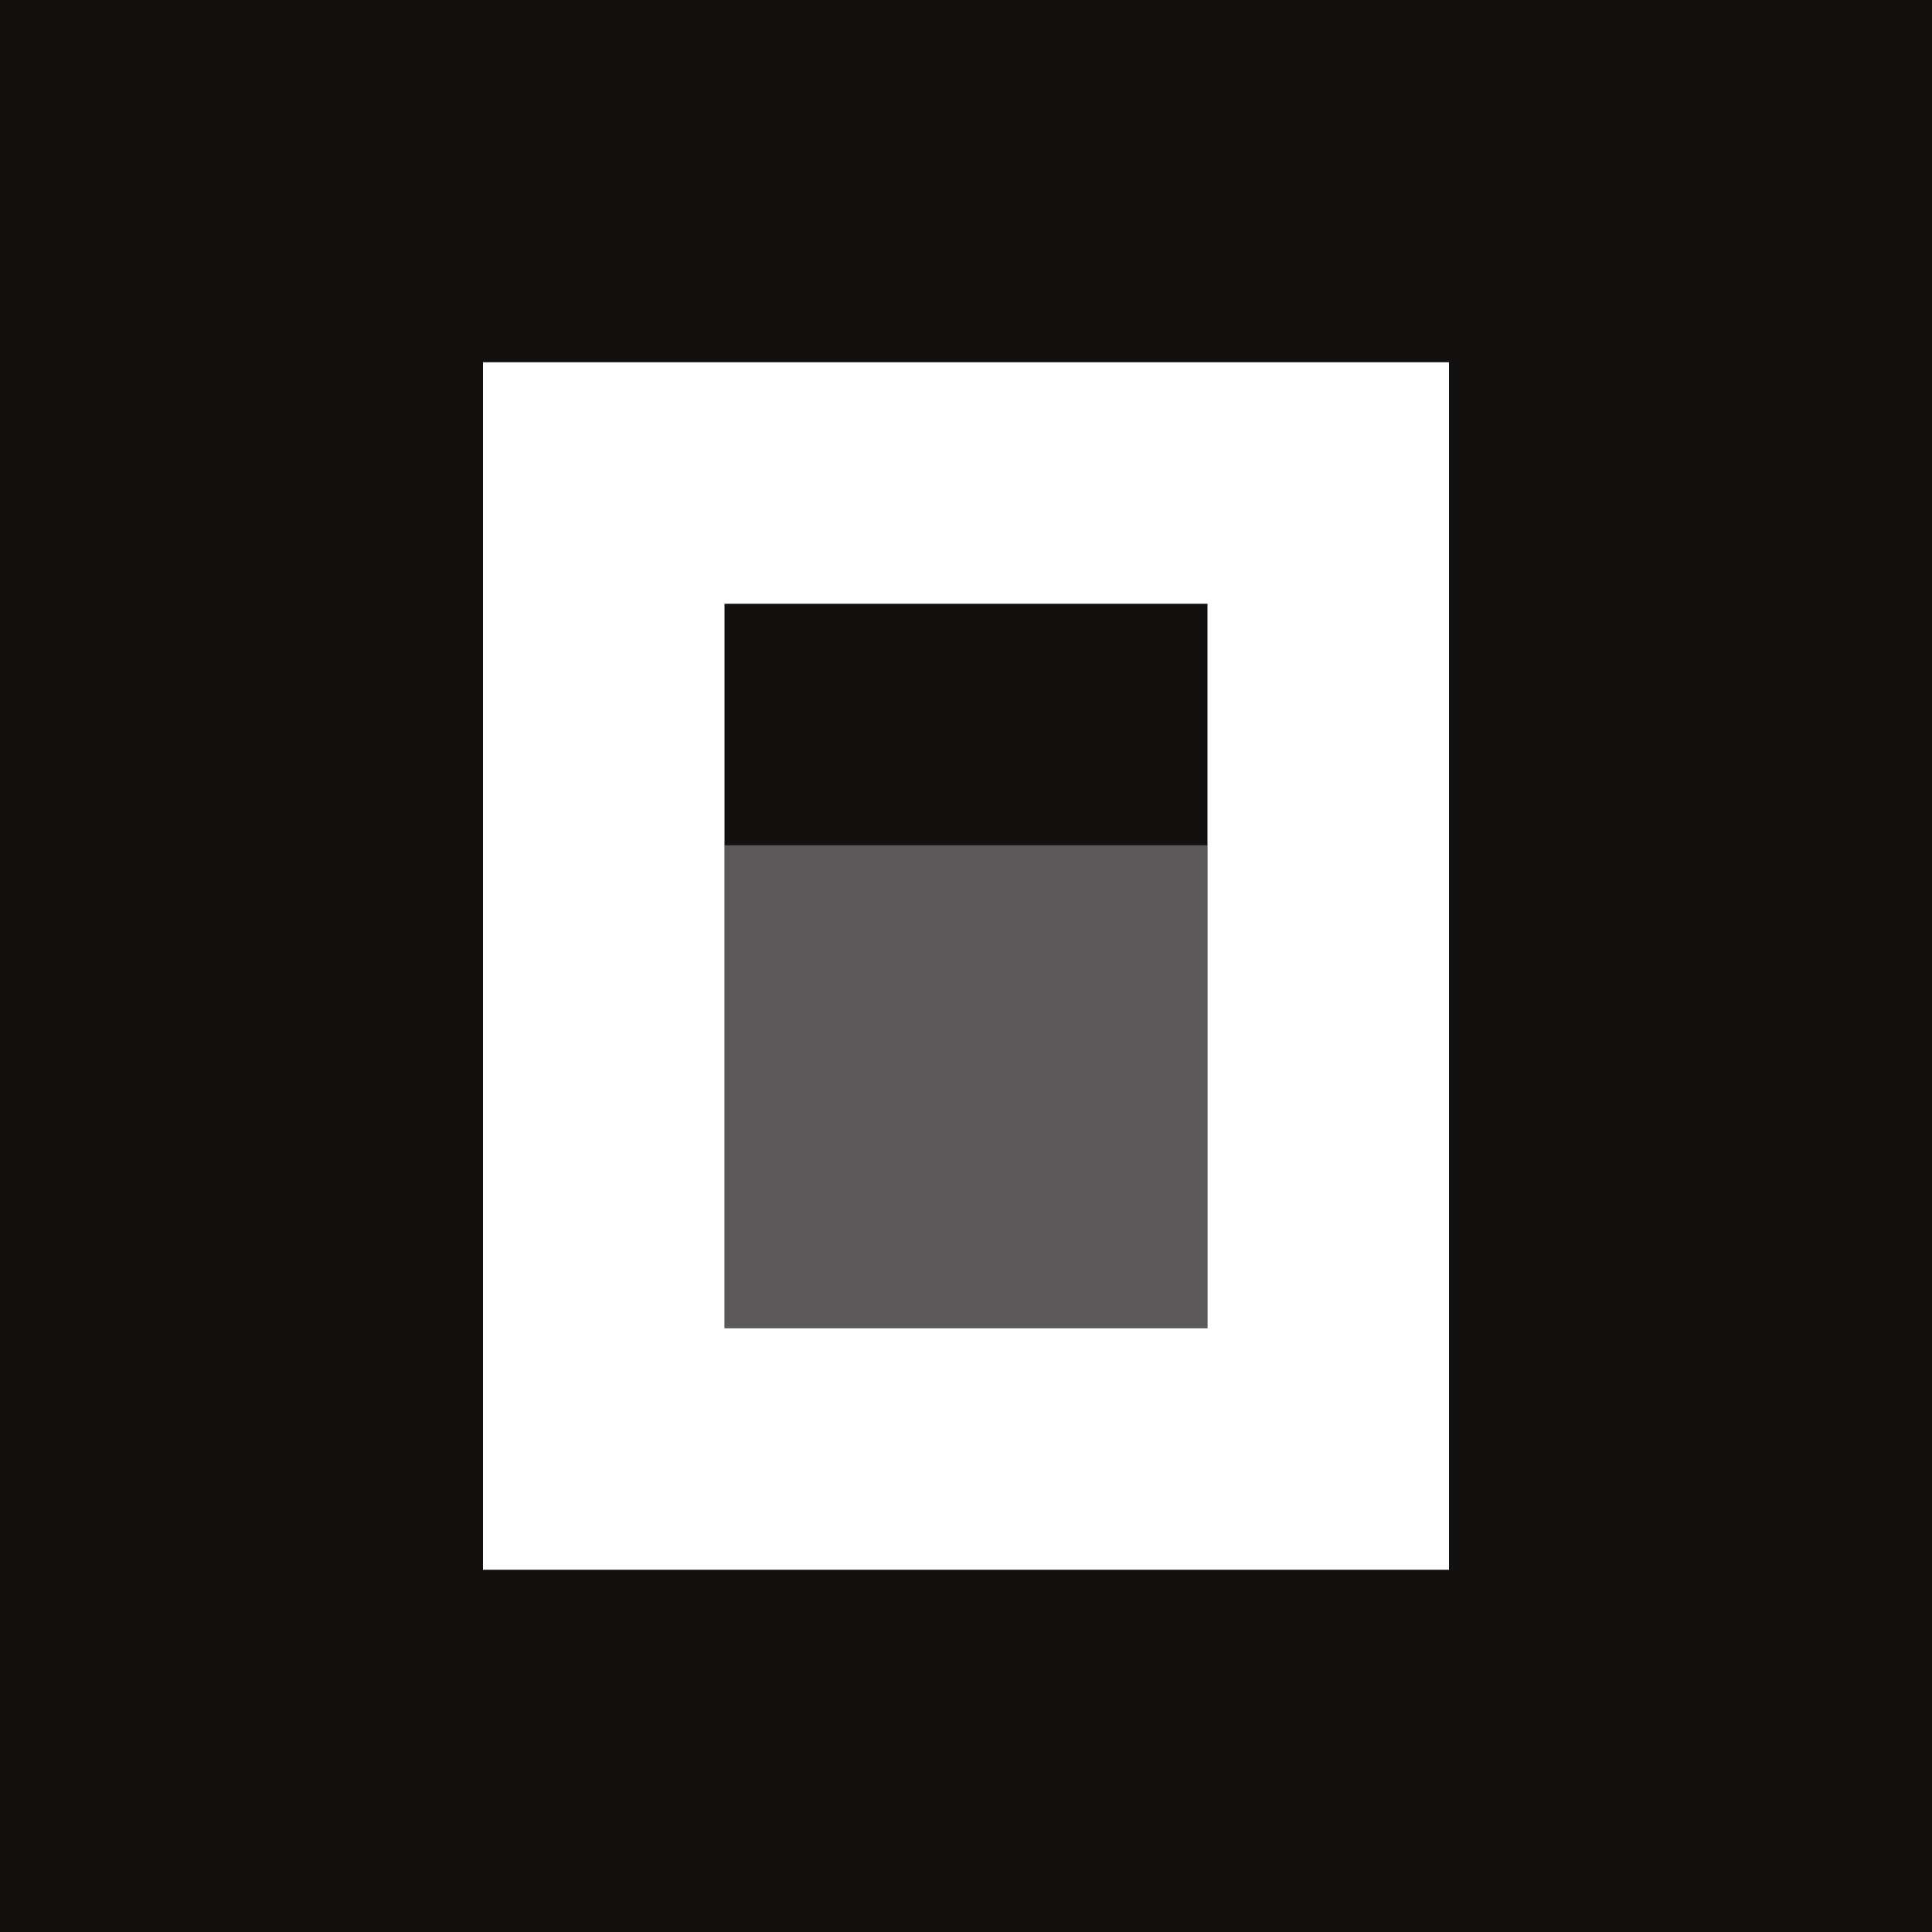
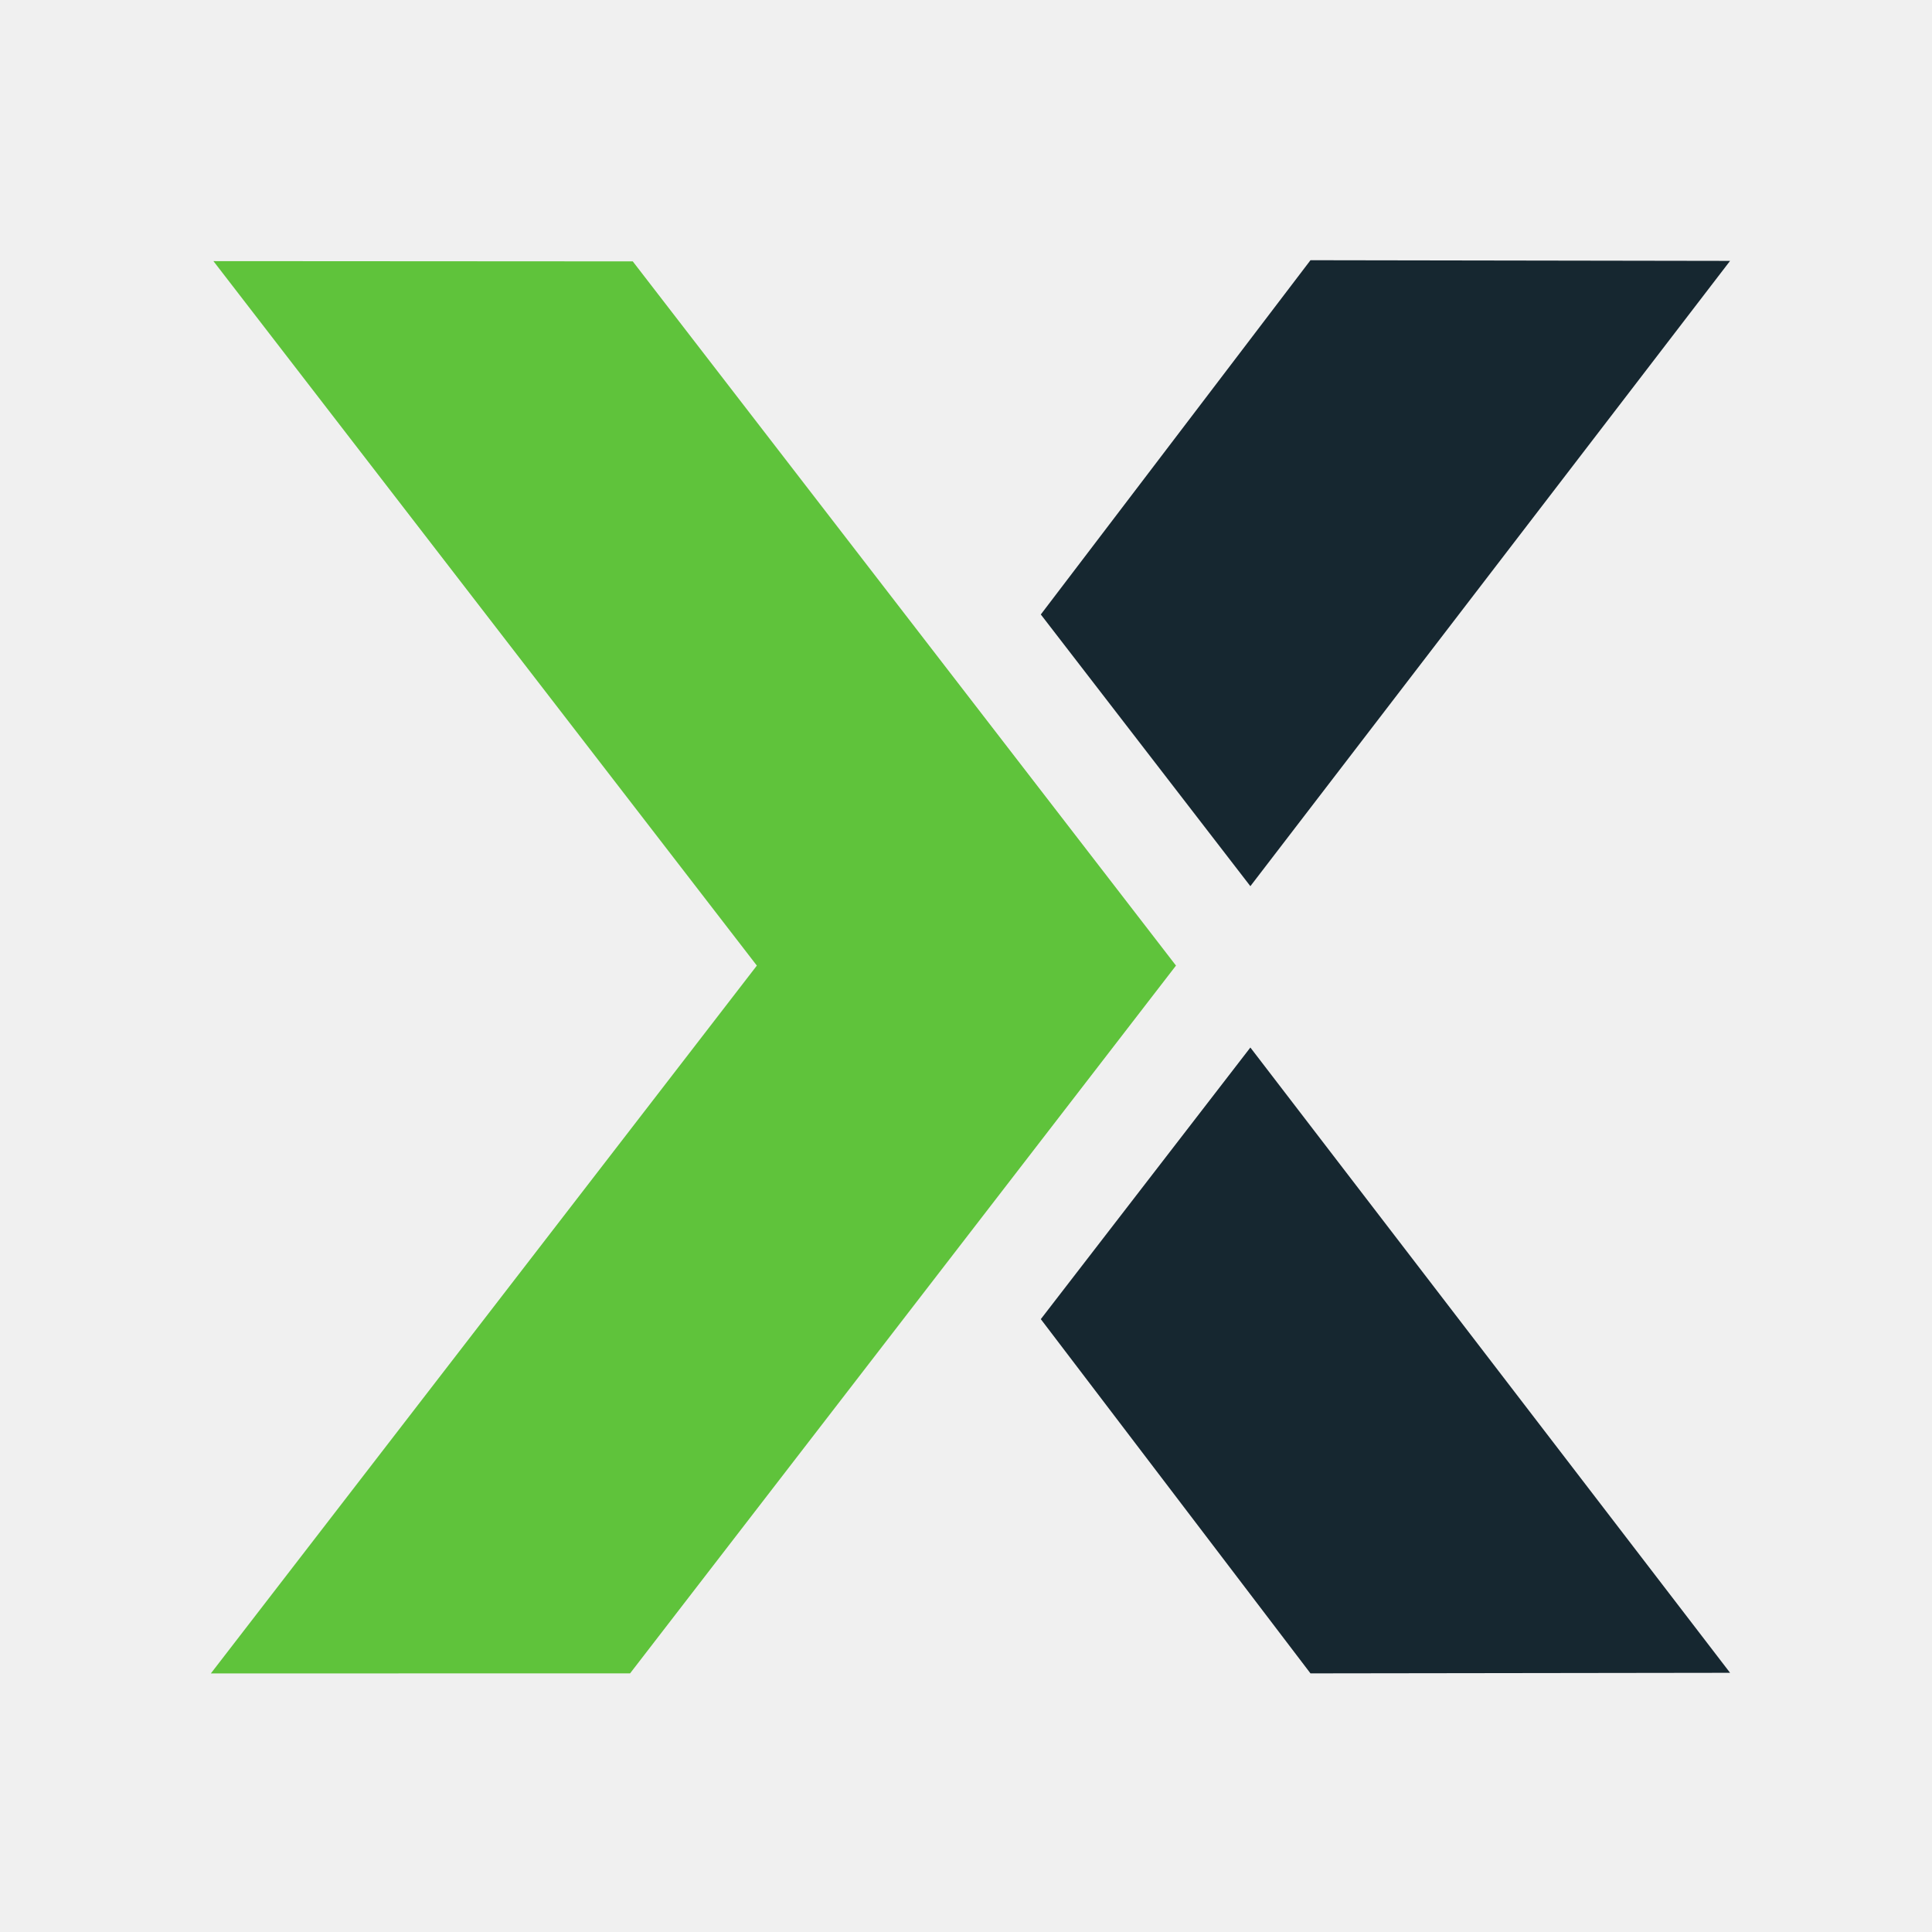
- <svg xmlns="http://www.w3.org/2000/svg" version="1.1" width="512" height="512">
-   <svg width="512" height="512" viewBox="0 0 512 512" fill="none">
-     <rect width="512" height="512" fill="#131010" />
-     <path d="M320 224V352H192V224H320Z" fill="#5A5858" />
-     <path fill-rule="evenodd" clip-rule="evenodd" d="M384 416H128V96H384V416ZM320 160H192V352H320V160Z" fill="white" />
-   </svg>
-   <style>@media (prefers-color-scheme: light) { :root { filter: none; } }
- @media (prefers-color-scheme: dark) { :root { filter: none; } }
- </style>
+ <svg xmlns="http://www.w3.org/2000/svg" width="250" height="250" viewBox="0 0 250 250" fill="none">
+   <g clip-path="url(#clip0_2589_5927)">
+     <path d="M169.575 33.672L134.68 79.512L161.797 114.671L223.871 33.759L169.575 33.672ZM161.797 135.548L134.68 170.695L169.575 216.534L223.871 216.46L161.797 135.548Z" fill="#162730" />
+     <path d="M27.287 216.538L97.936 124.948L27.618 33.79L81.879 33.822L152.172 124.946L81.531 216.535L27.287 216.538Z" fill="#5FC33B" />
+   </g>
+   <defs>
+     <clipPath id="clip0_2589_5927">
+       <rect width="197" height="184" fill="white" transform="translate(27 33)" />
+     </clipPath>
+   </defs>
</svg>
